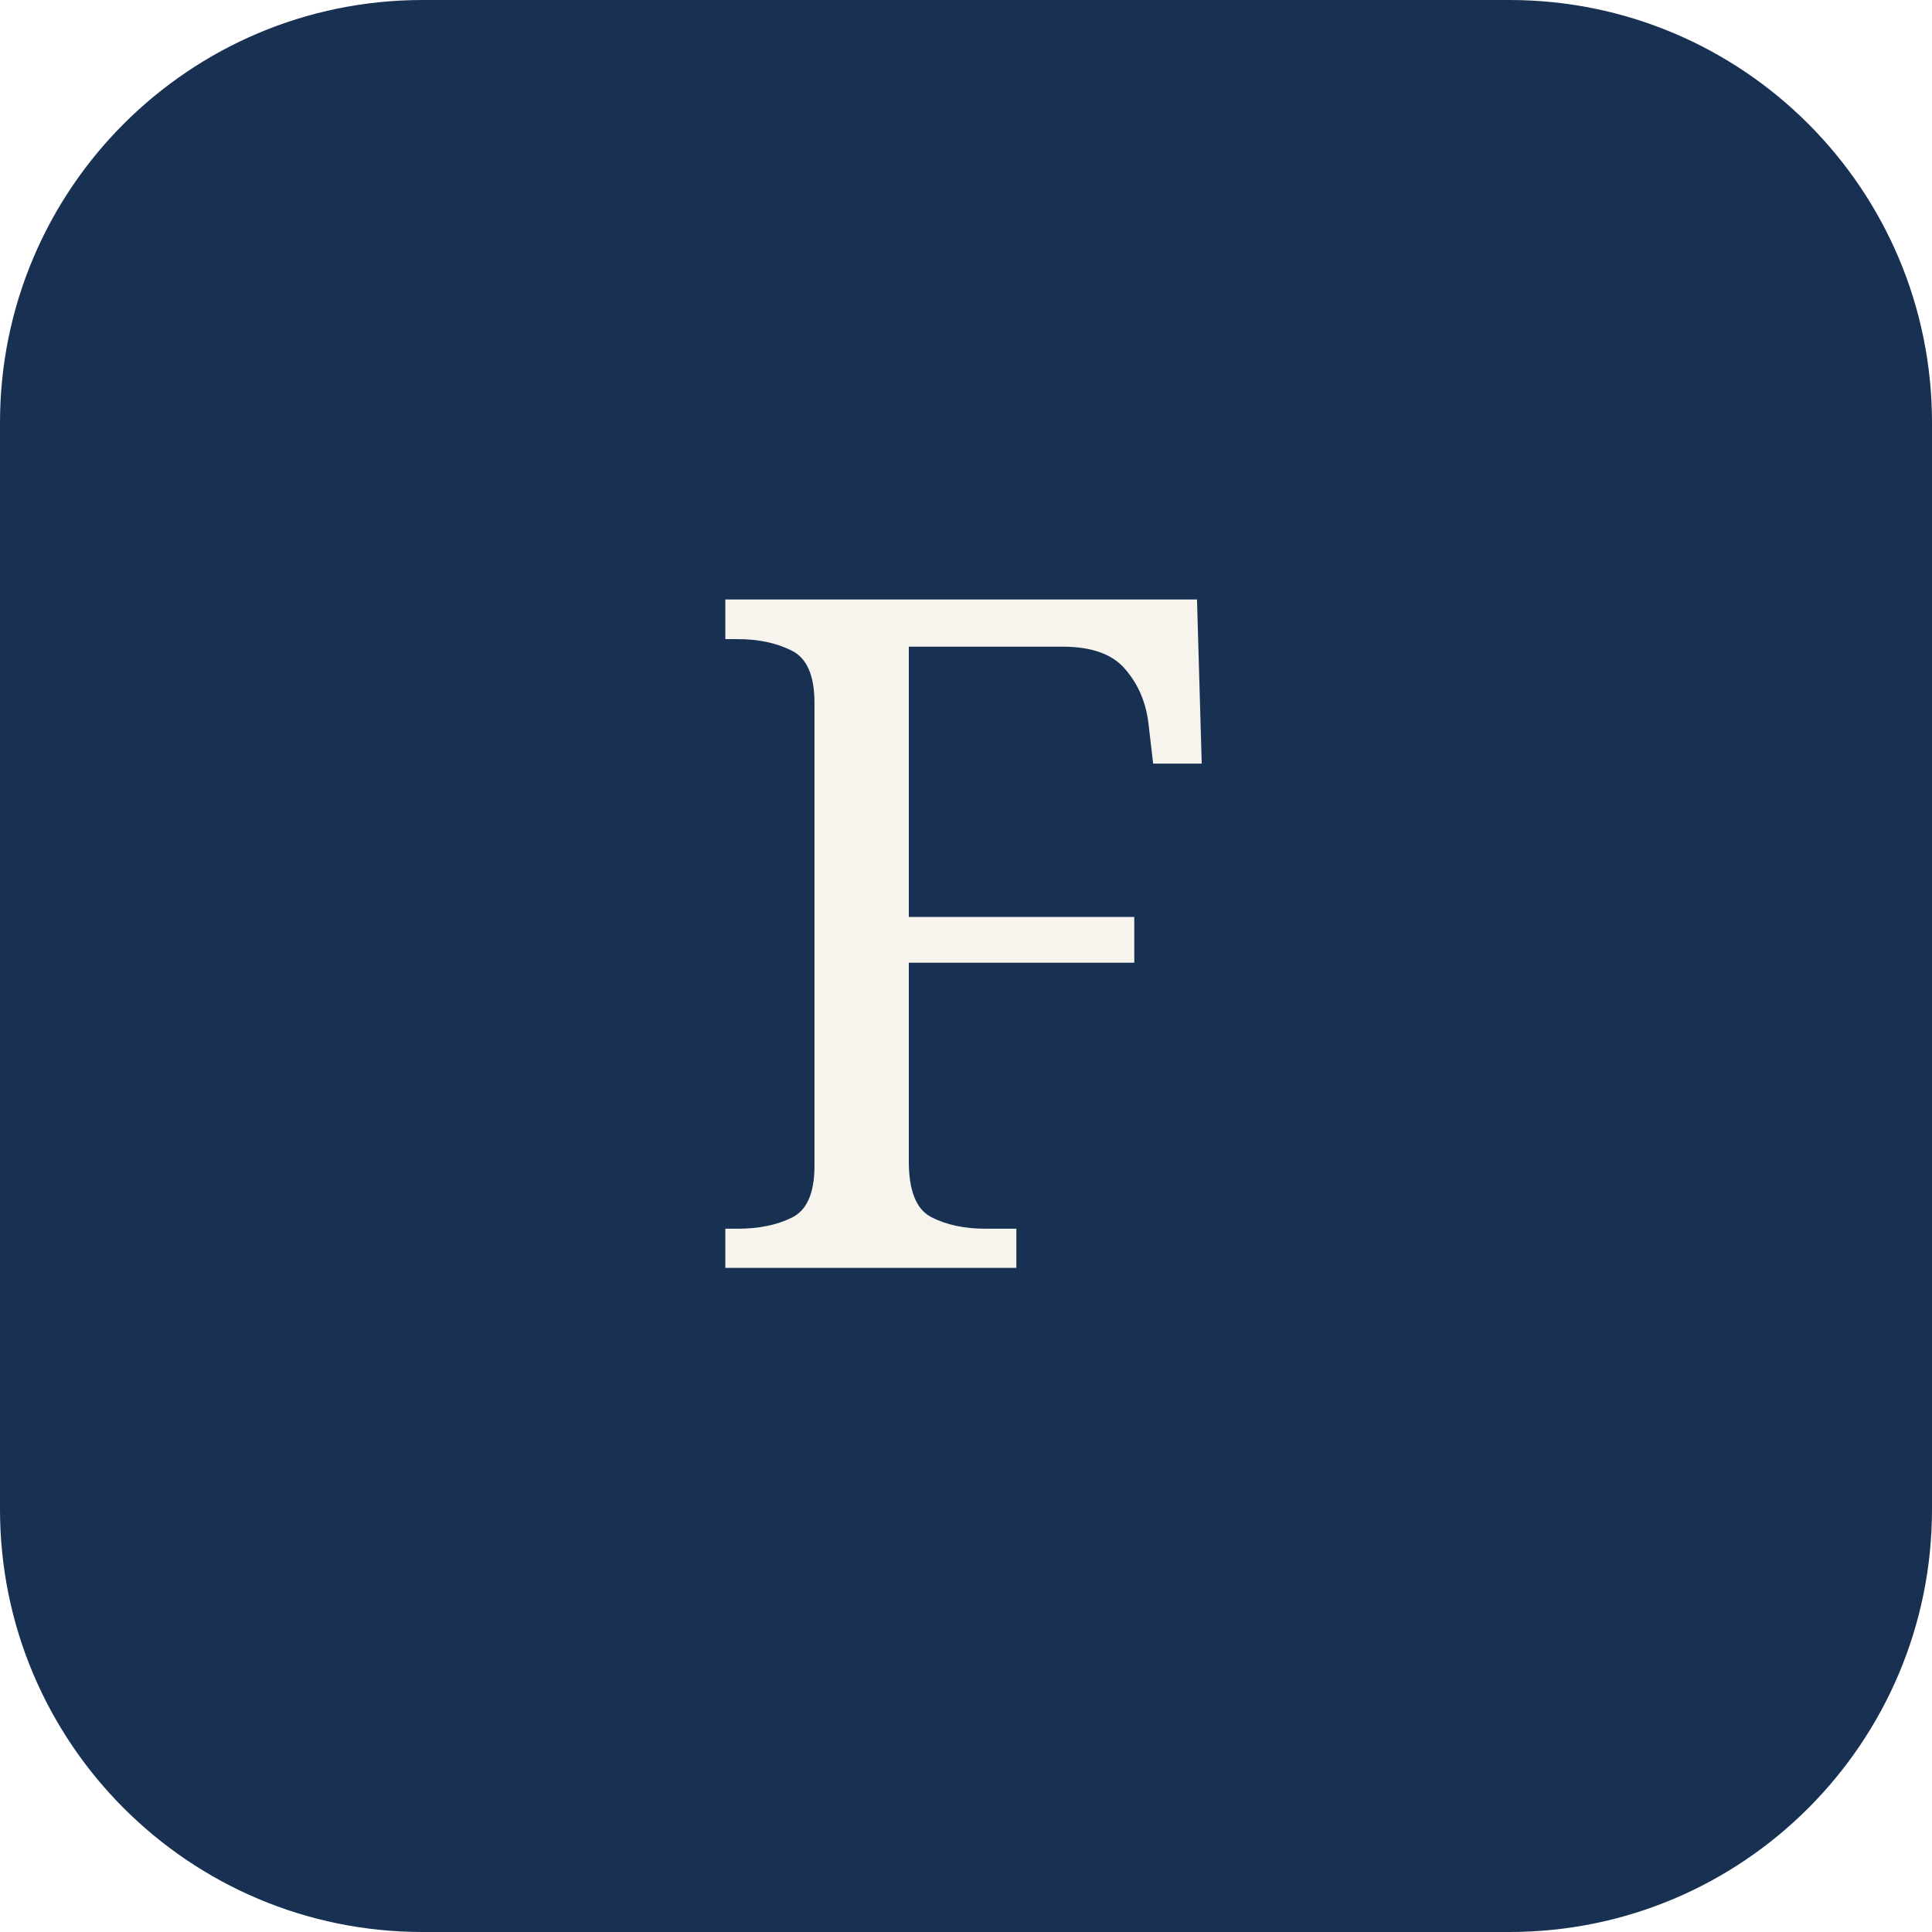
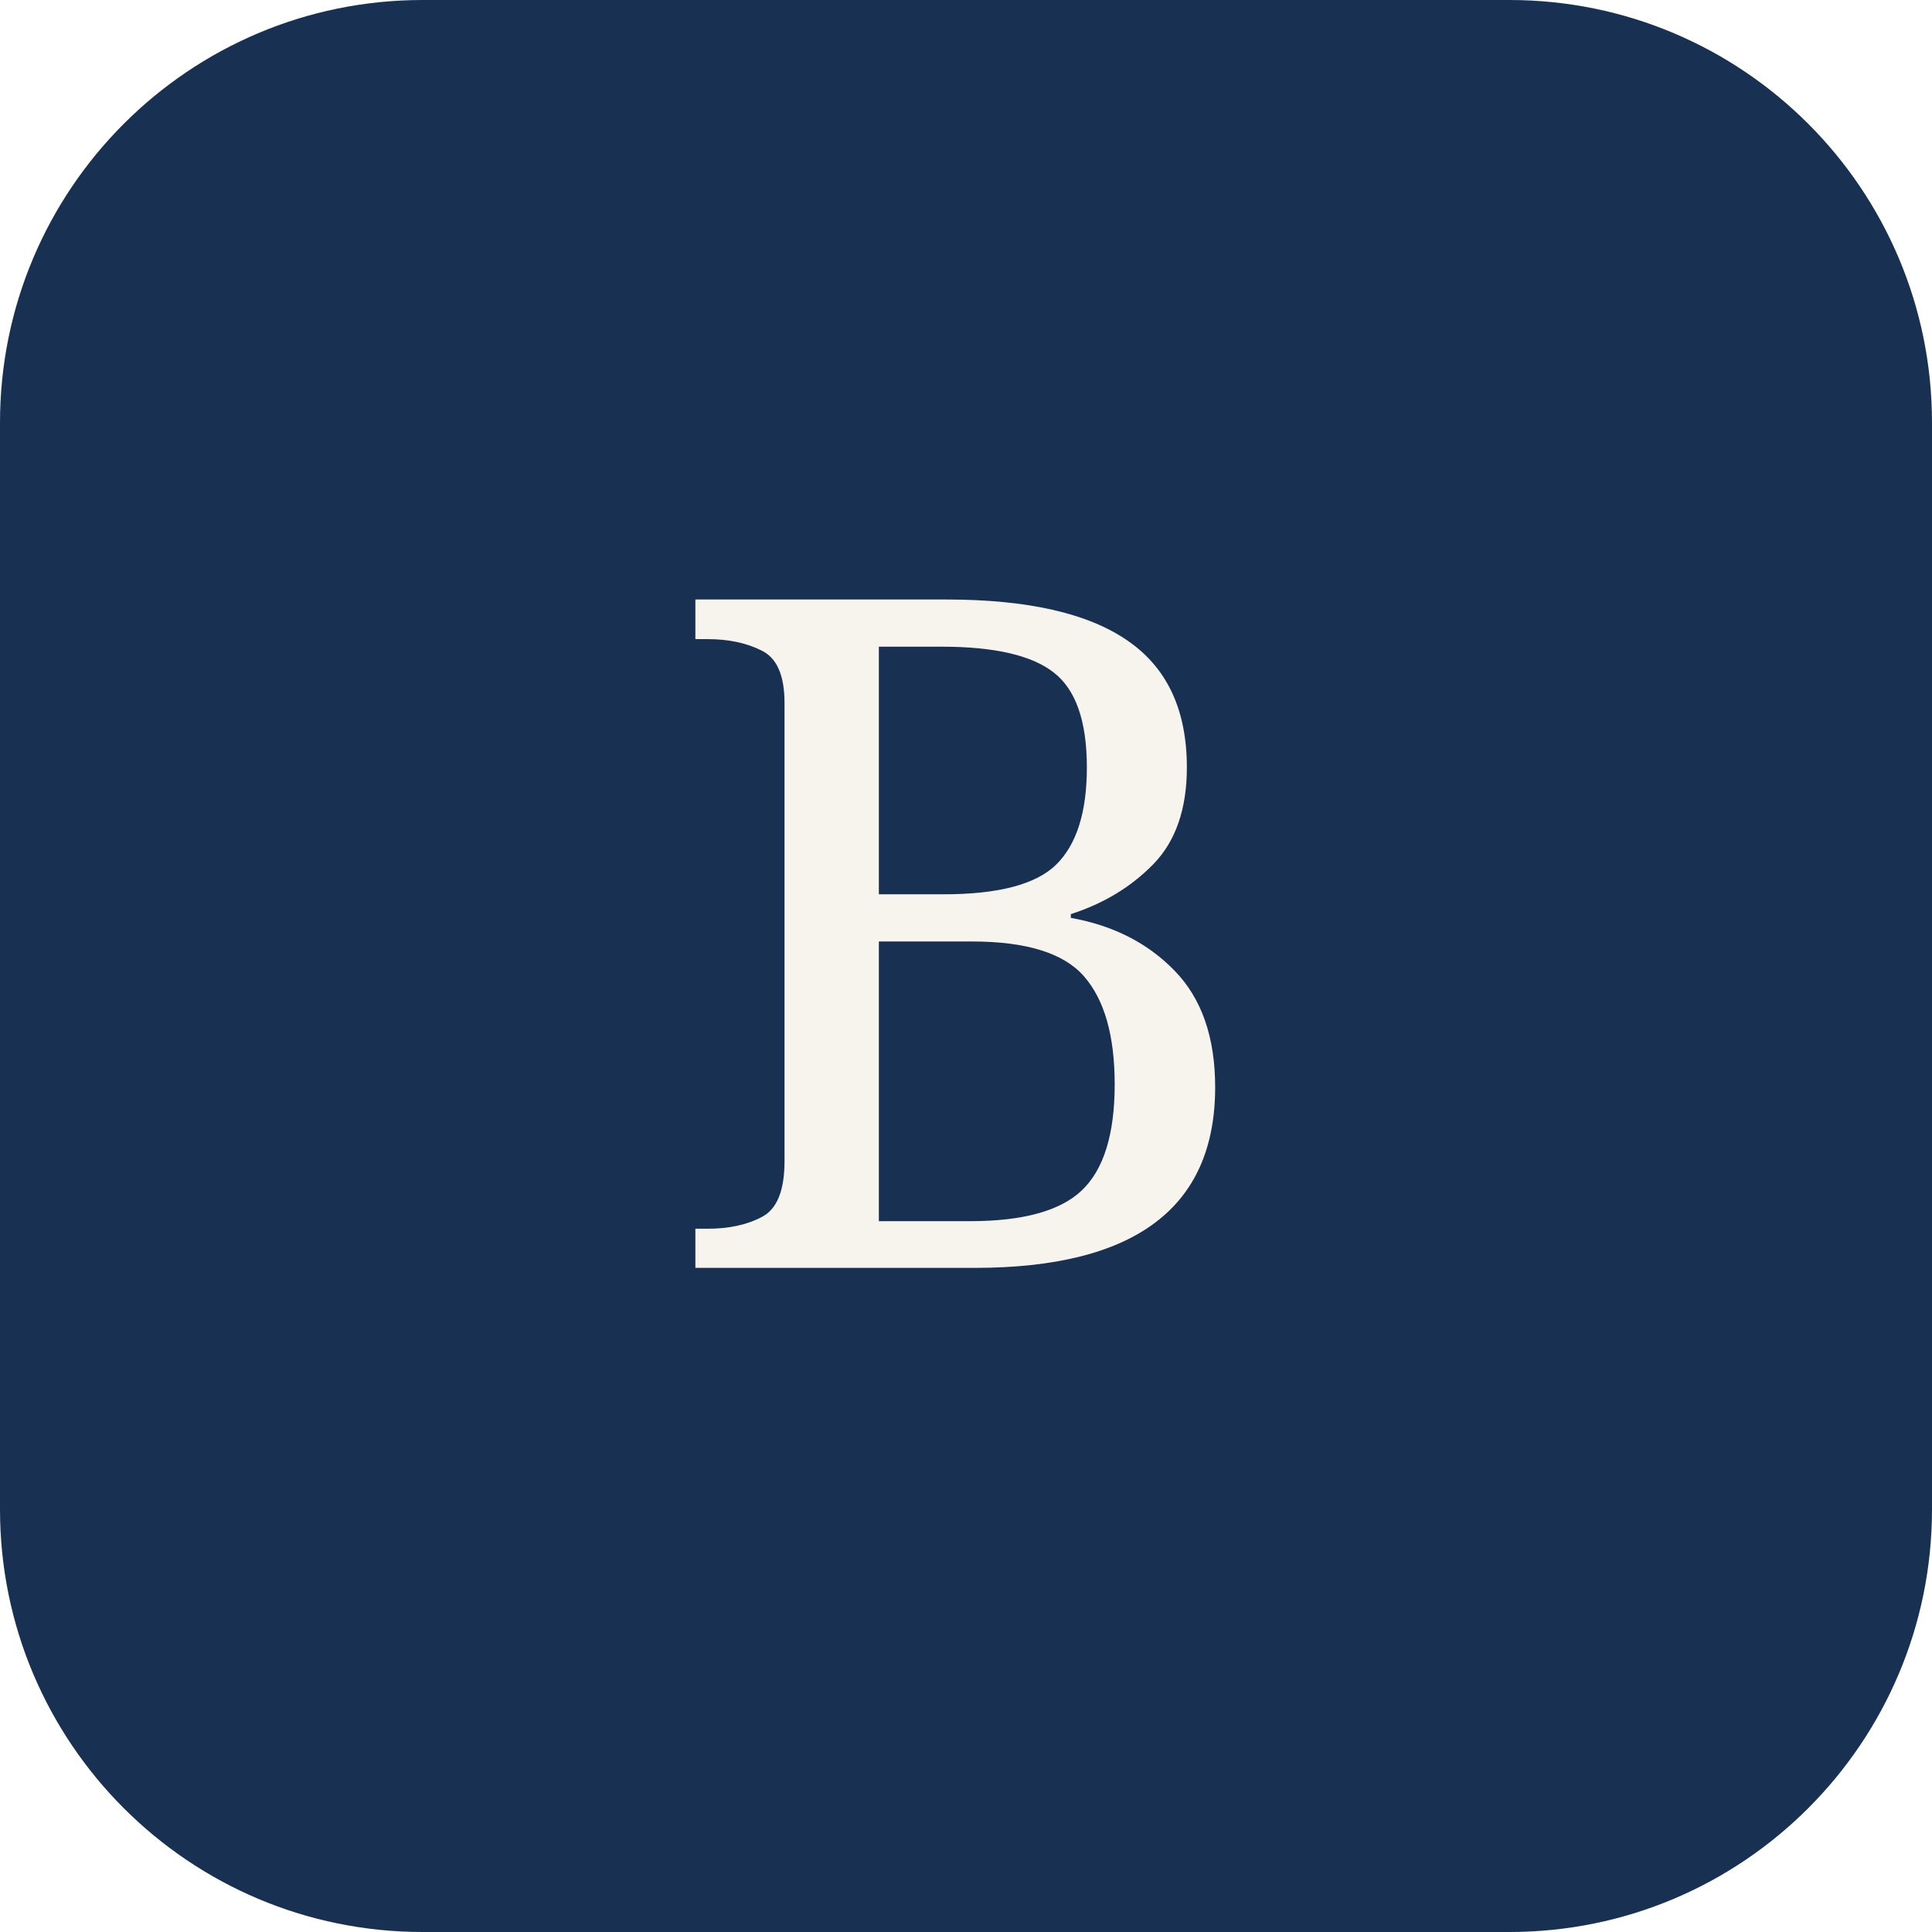
<svg xmlns="http://www.w3.org/2000/svg" viewBox="0 0 64 64">
  <rect width="64" height="64" rx="14" fill="#183153" />
-   <text x="32" y="42" text-anchor="middle" fill="#f7f4ed" font-family="Georgia,serif" font-size="31">F</text>
+   <text x="32" y="42" text-anchor="middle" fill="#f7f4ed" font-family="Georgia,serif" font-size="31">B</text>
</svg>
